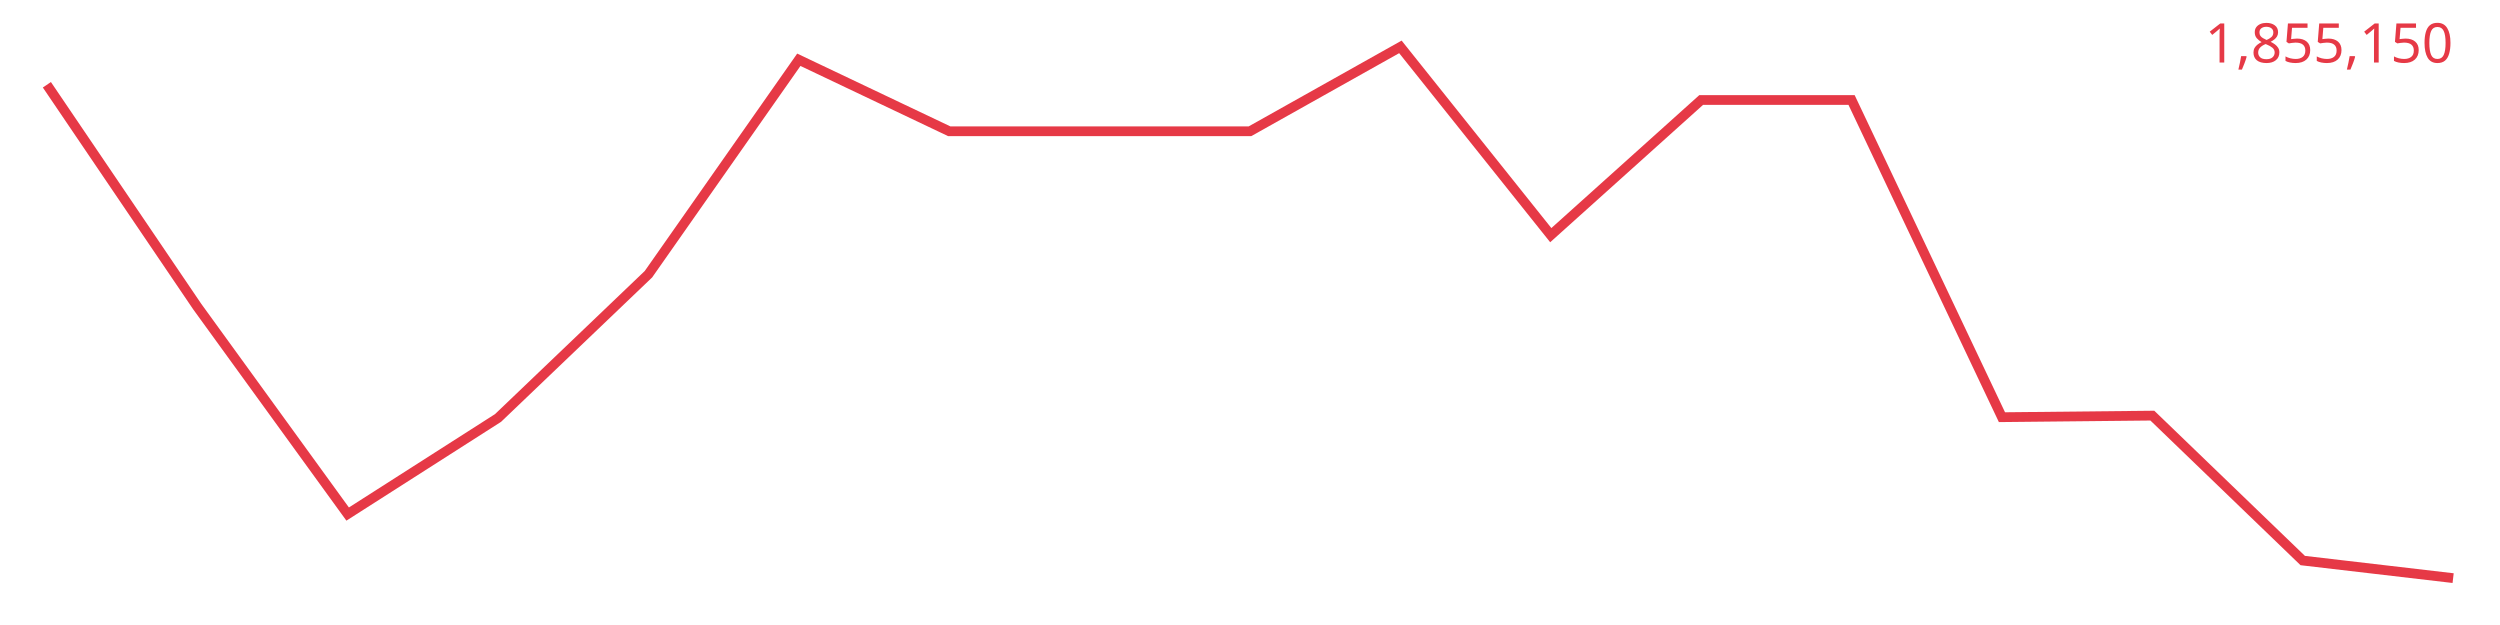
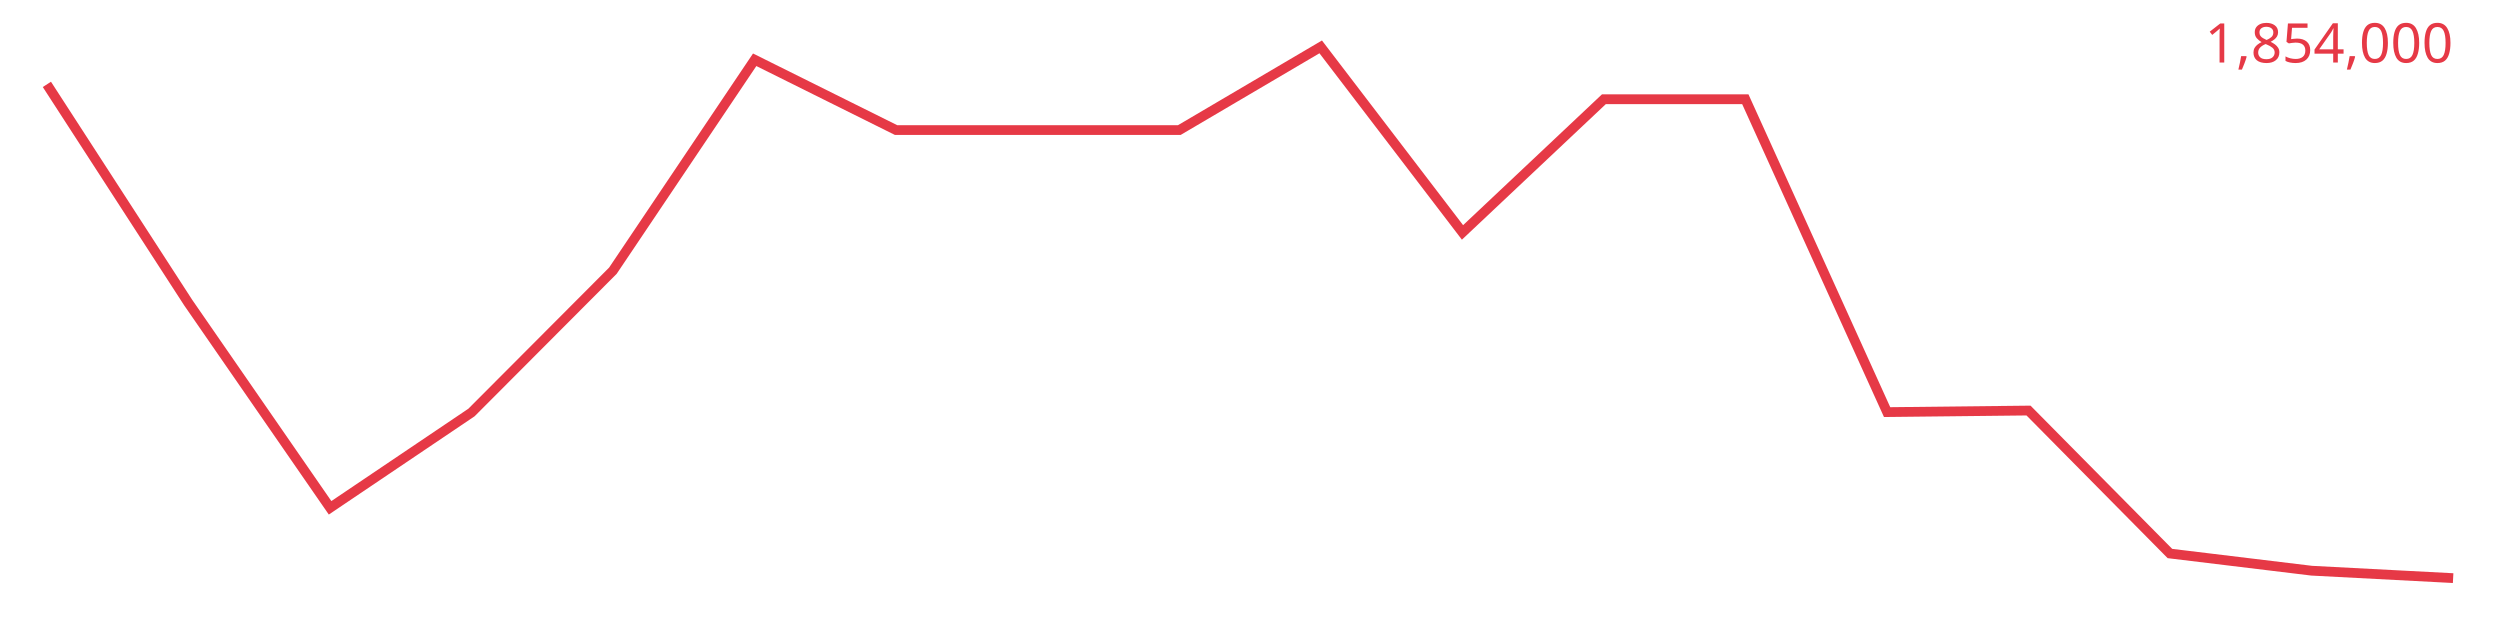
<svg xmlns="http://www.w3.org/2000/svg" viewBox="0 0 640 160" font-family="sans-serif">
-   <polyline fill="none" stroke="#e63946" stroke-width="2.5" points="12.0,21.7 50.5,78.5 89.0,131.6 127.5,107.0 166.0,70.2 204.5,15.3 243.0,33.6 281.5,33.6 320.0,33.6 358.5,12.0 397.0,60.2 435.5,25.6 474.0,25.6 512.5,106.8 551.0,106.4 589.5,143.5 628.0,148.0" />
-   <text x="628" y="16" text-anchor="end" font-size="14" fill="#e63946">1,855,150</text>
+   <polyline fill="none" stroke="#e63946" stroke-width="2.5" points="12.0,21.6 48.2,77.5 84.5,130.0 120.7,105.6 156.9,69.3 193.2,15.3 229.4,33.3 265.6,33.3 301.9,33.3 338.1,12.0 374.4,59.5 410.6,25.4 446.8,25.4 483.1,105.5 519.3,105.1 555.5,141.7 591.8,146.1 628.0,148.0" />
+   <text x="628" y="16" text-anchor="end" font-size="14" fill="#e63946">1,854,000</text>
</svg>
